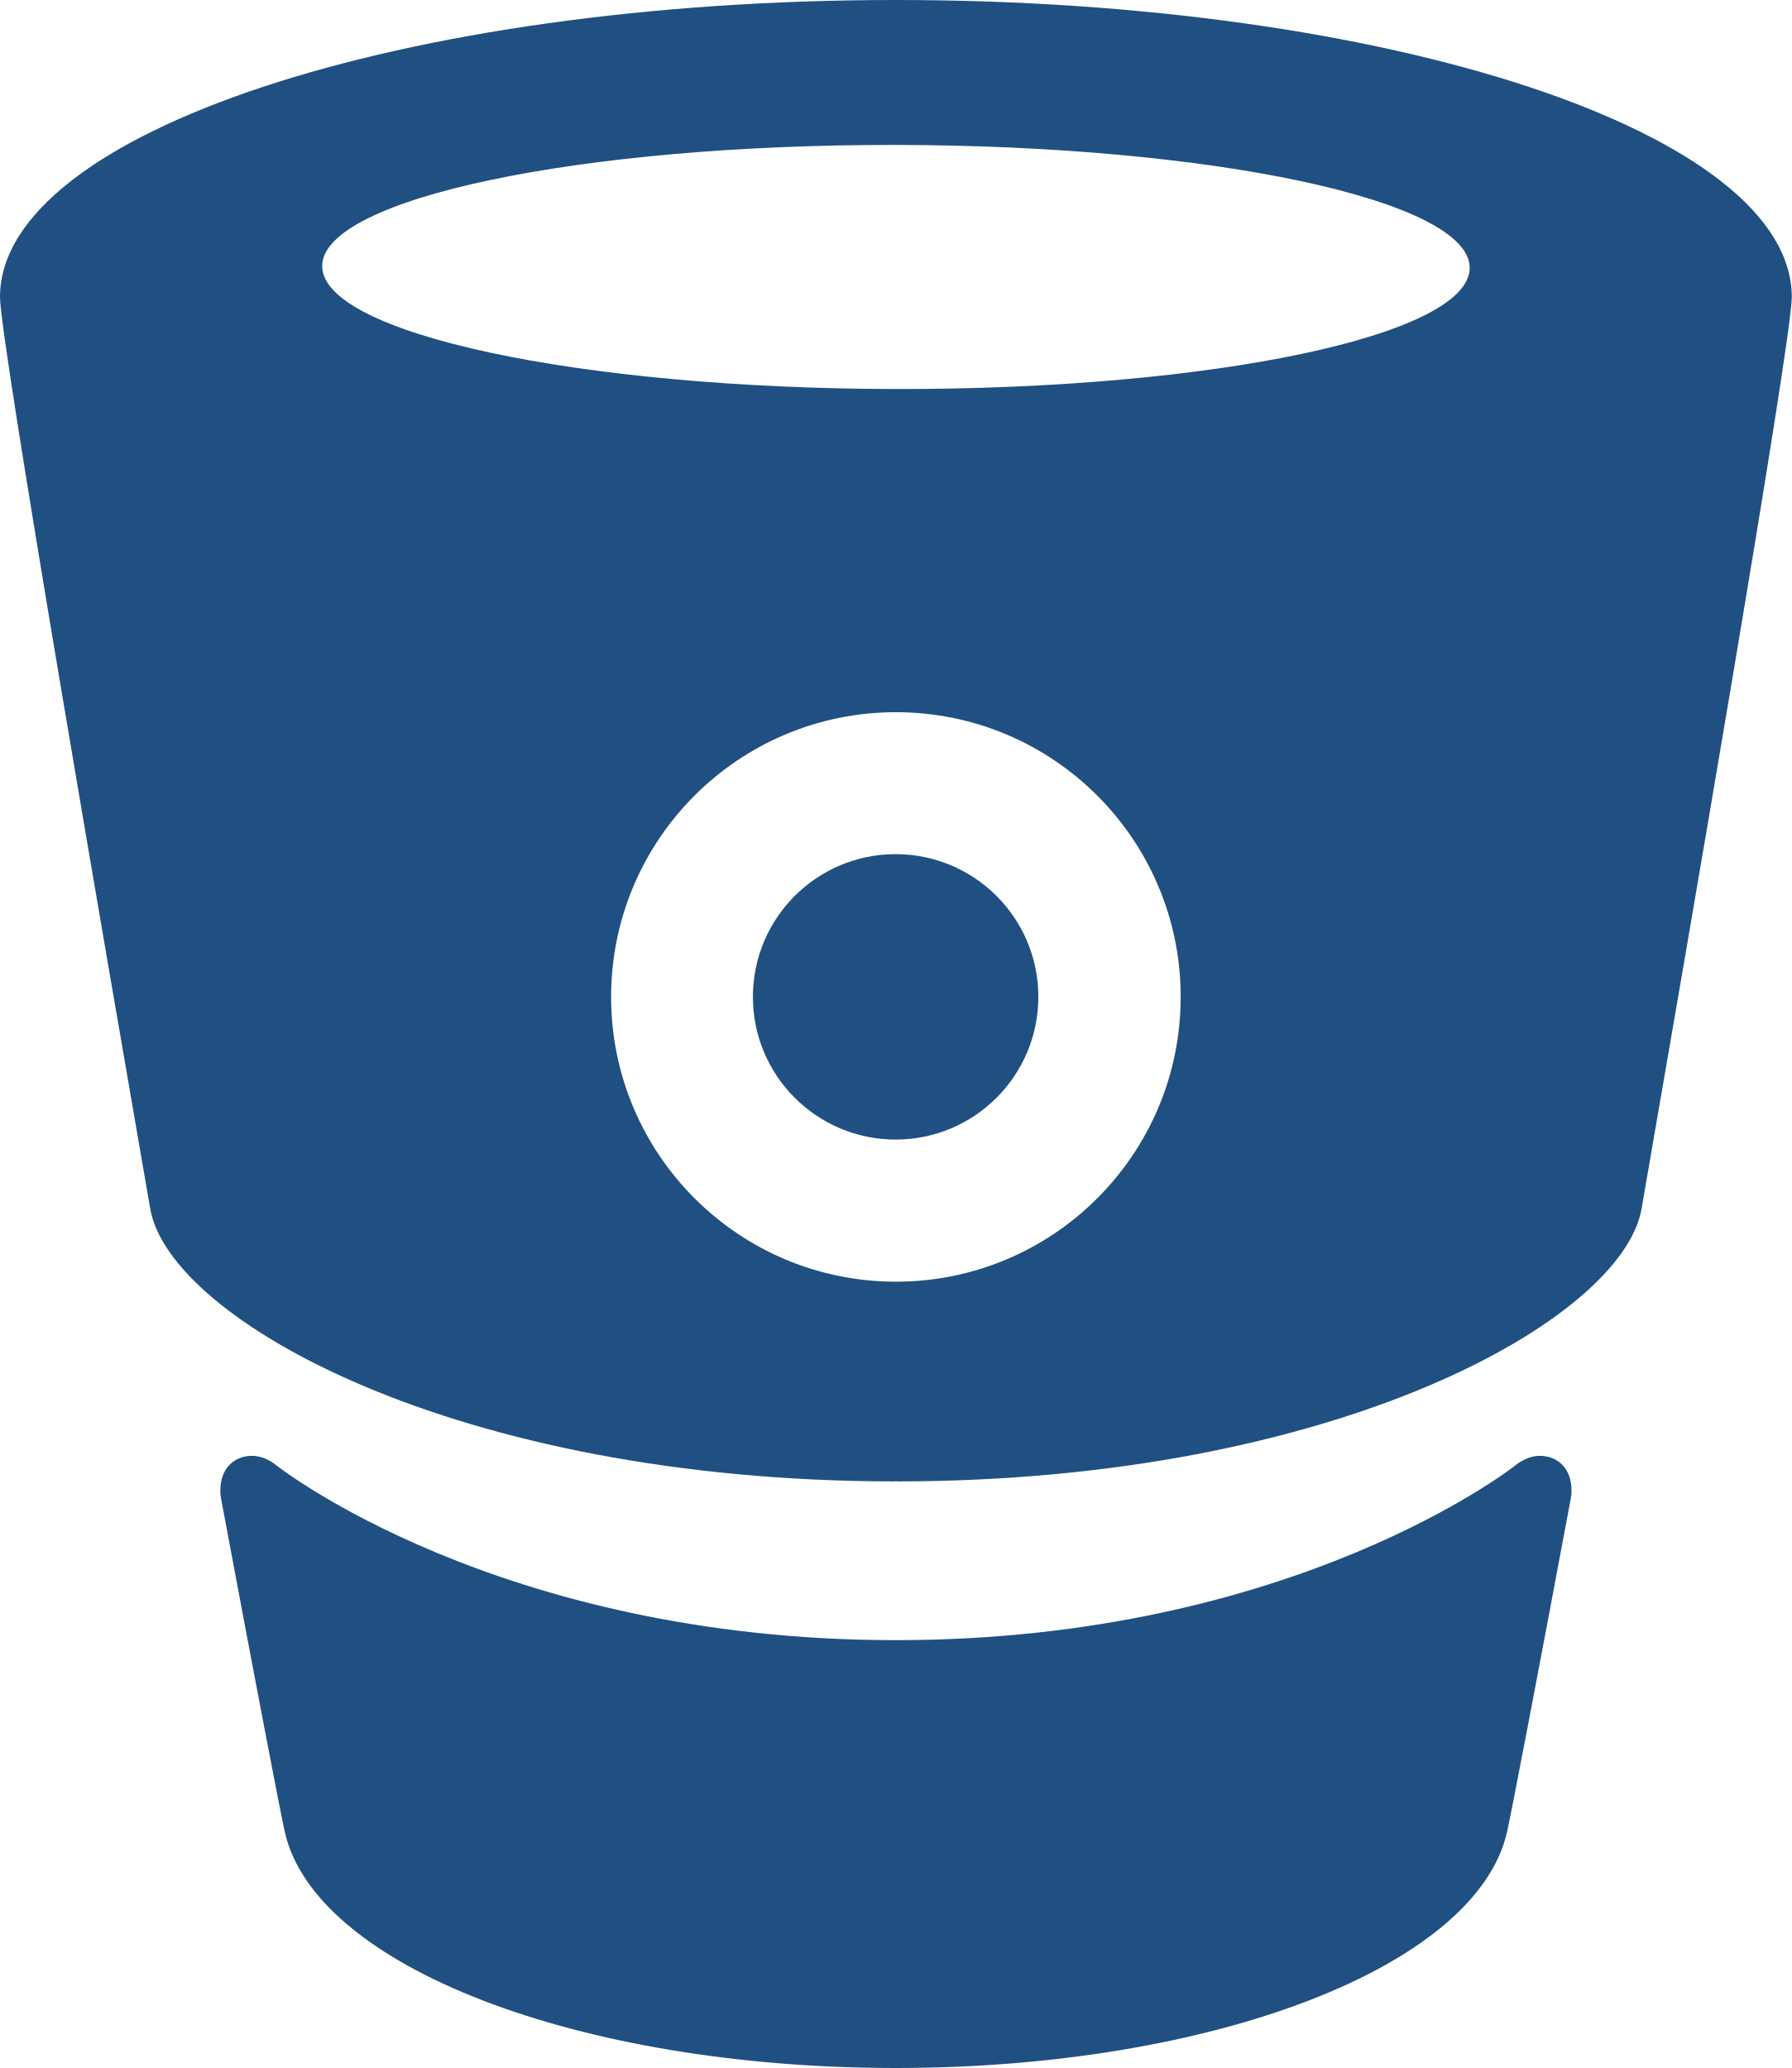
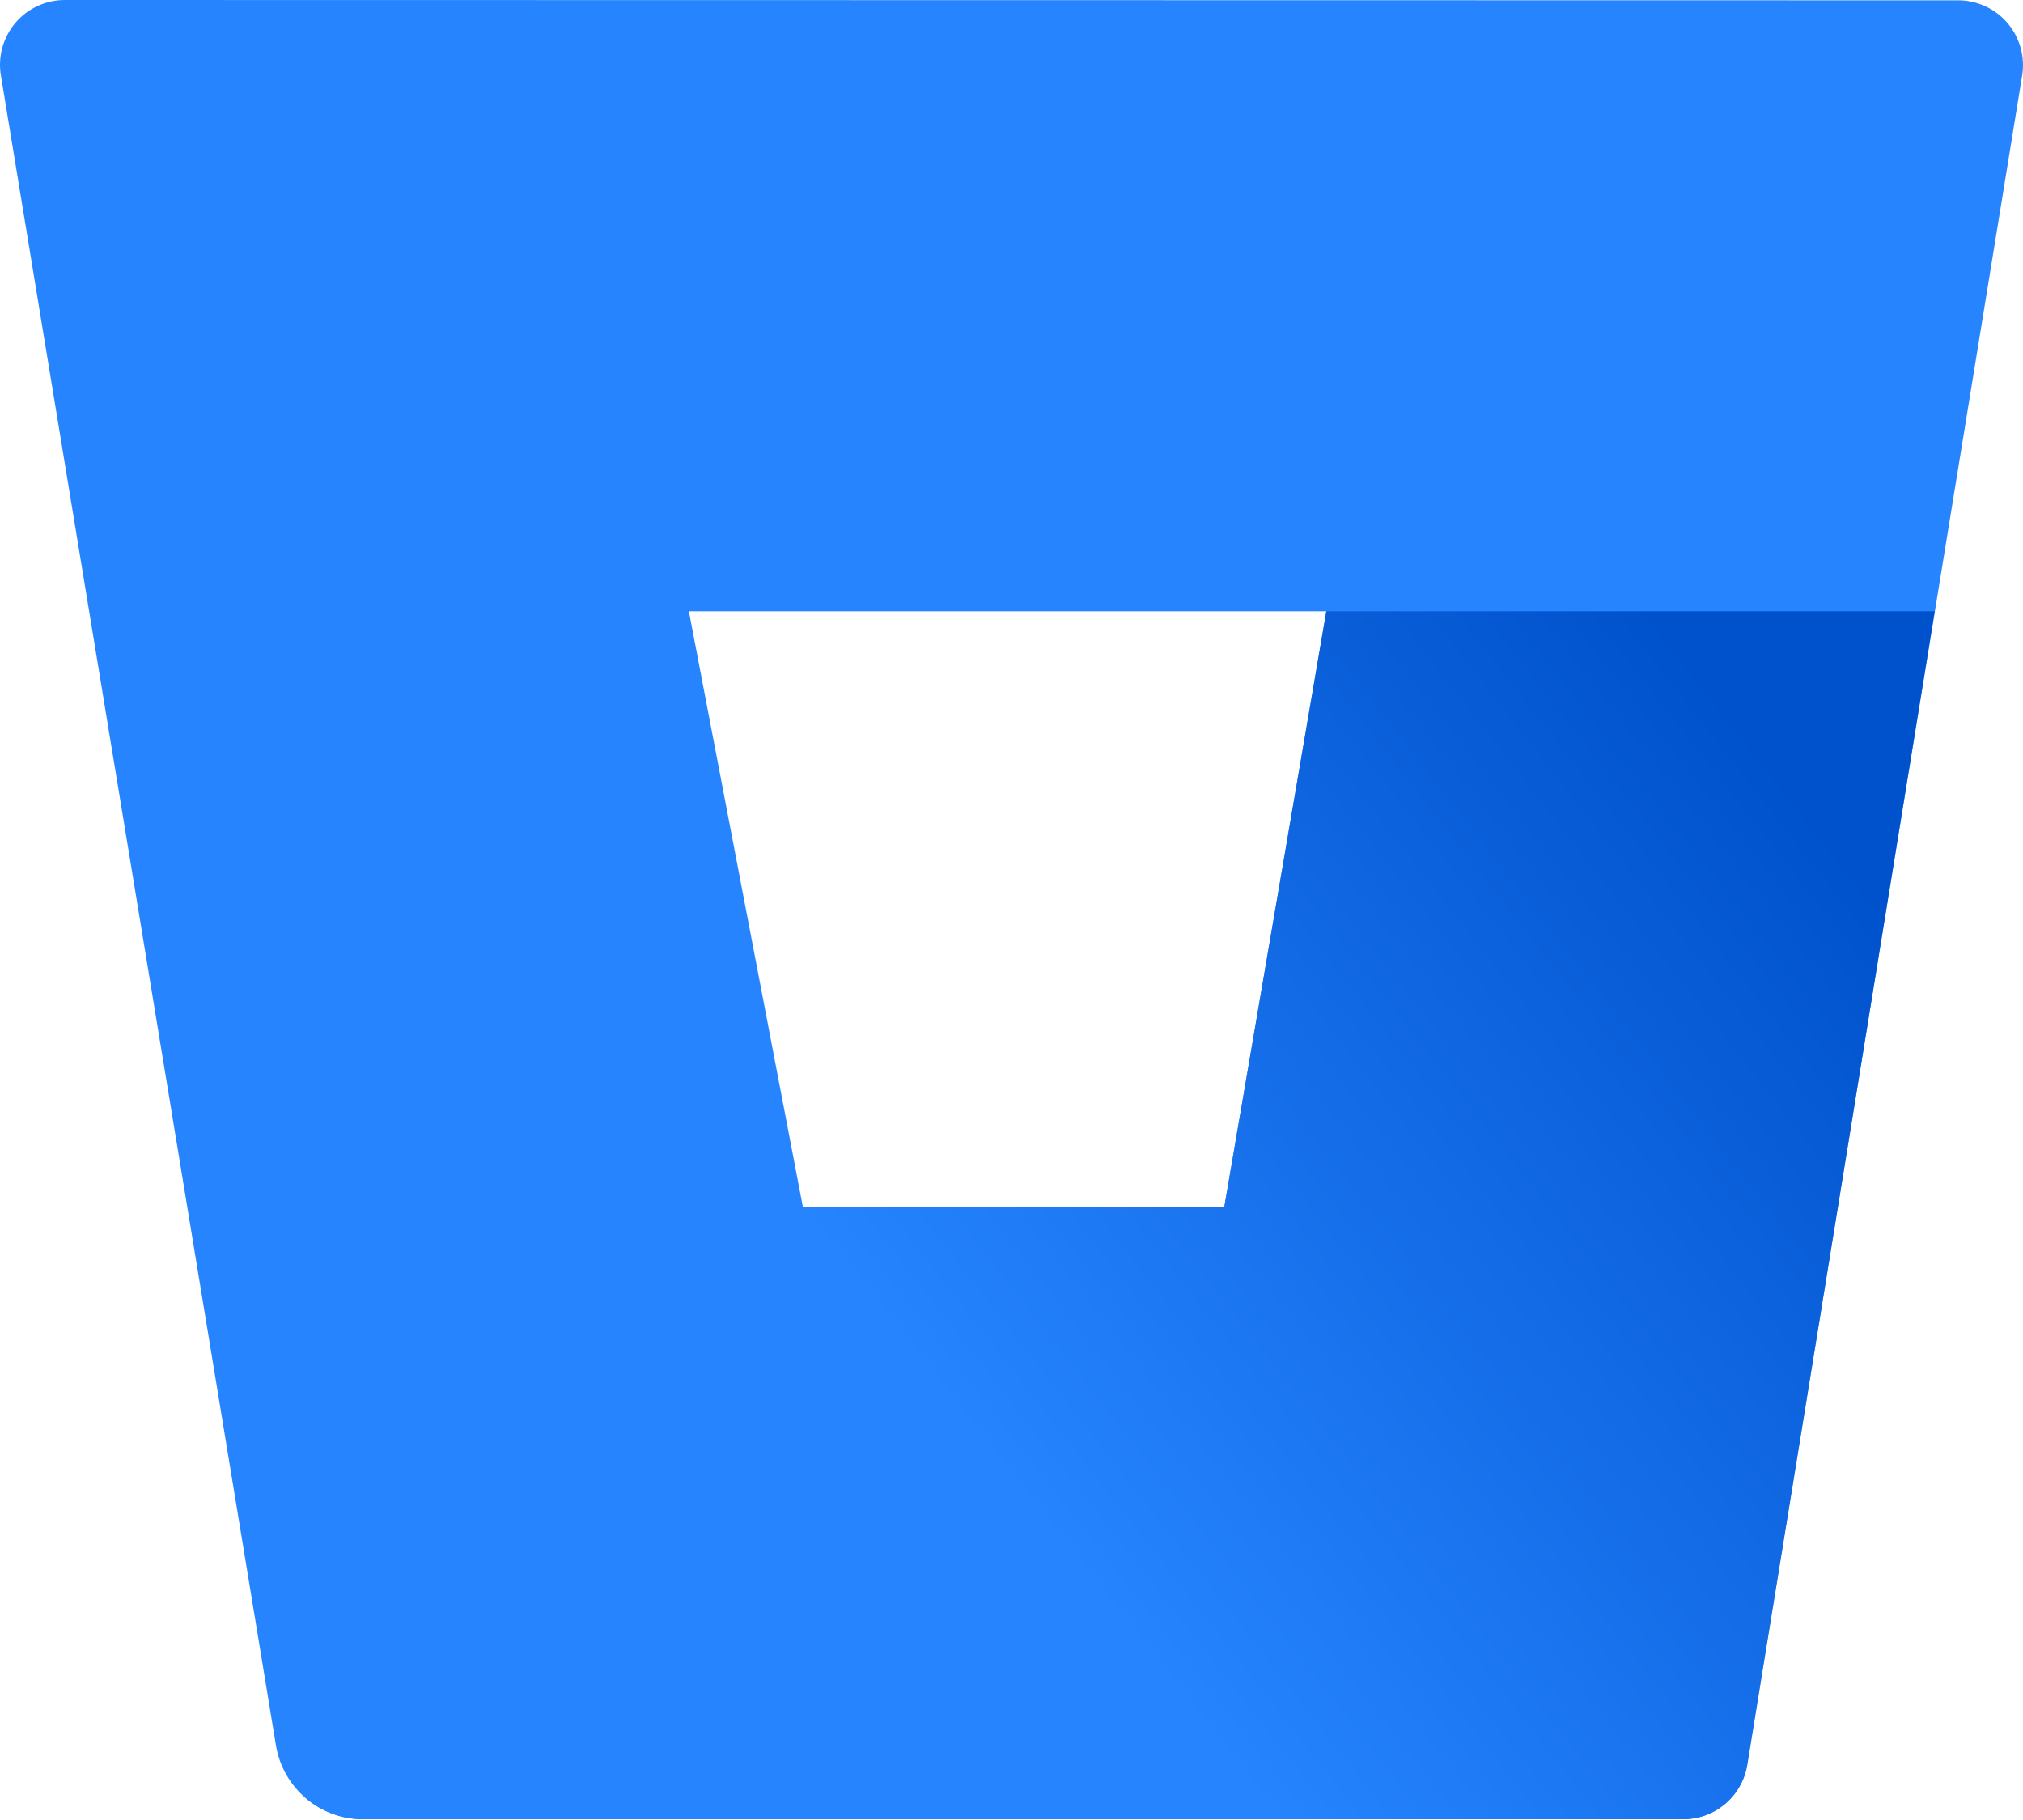
- <svg xmlns="http://www.w3.org/2000/svg" version="1.1" viewBox="0 0 122.343 141.225">
-   <path fill="#205081" d="M 61.161,26.567 C 39.525,26.532 21.991,22.773 21.999,18.169 22.006,13.564 39.552,9.862 61.188,9.897 c 21.636,0.034 39.169,3.793 39.162,8.398 -0.007,4.605 -17.553,8.307 -39.189,8.272 z m 0.011,60.96 c -10.739,0 -19.445,-8.707 -19.445,-19.445 0,-10.74 8.706,-19.445 19.445,-19.445 10.739,0 19.445,8.705 19.445,19.445 0,10.738 -8.706,19.445 -19.445,19.445 z M 61.172,0 l 0,0.002 L 61.171,0 C 27.497,0 0,9.054 0,20.294 c 0,2.961 7.343,45.415 10.257,62.251 1.306,7.551 20.818,18.621 50.899,18.621 l 0.031,-0.09 0,0.09 c 30.081,0 49.594,-11.07 50.9,-18.621 2.913,-16.836 10.256,-59.29 10.256,-62.251 C 122.343,9.054 94.846,0 61.172,0" />
-   <path fill="#205081" d="m 105.138,99.419 c -0.93,0 -1.676,0.658 -1.676,0.658 0,0 -15.064,11.929 -42.29,11.93 -27.227,-10e-4 -42.29,-11.93 -42.29,-11.93 0,0 -0.746,-0.658 -1.675,-0.658 -1.111,0 -2.164,0.746 -2.164,2.392 0,0.174 0.017,0.348 0.049,0.518 2.338,12.514 4.046,21.393 4.346,22.744 2.041,9.205 20.048,16.151 41.733,16.152 l 0.003,0 0,0 c 21.686,-0.001 39.693,-6.947 41.734,-16.152 0.299,-1.351 2.008,-10.23 4.346,-22.744 0.031,-0.17 0.049,-0.344 0.049,-0.518 0,-1.646 -1.054,-2.392 -2.164,-2.392" />
-   <path fill="#205081" d="m 70.898,68.076 c 0,5.383 -4.363,9.745 -9.745,9.745 -5.382,0 -9.745,-4.362 -9.745,-9.745 0,-5.383 4.363,-9.745 9.745,-9.745 5.382,0 9.745,4.362 9.745,9.745" />
+ <svg xmlns="http://www.w3.org/2000/svg" version="1.1" viewBox="-0.026 6.26 62.422 56.13">
+   <defs>
+     <linearGradient id="BitbucketGradient" x1="64.01" y1="30.27" x2="32.99" y2="54.48" gradientUnits="userSpaceOnUse">
+       <stop offset="0.18" stop-color="#0052cc" />
+       <stop offset="1" stop-color="#2684ff" />
+     </linearGradient>
+   </defs>
+   <path fill="#2684ff" d="M2,6.26A2,2,0,0,0,0,8.58L8.49,60.12a2.72,2.72,0,0,0,2.66,2.27H51.88a2,2,0,0,0,2-1.68L62.37,8.59a2,2,0,0,0-2-2.32ZM37.75,43.51h-13L21.23,25.12H40.9Z" />
+   <path fill="url(#BitbucketGradient)" d="M59.67,25.12H40.9L37.75,43.51h-13L9.4,61.73a2.71,2.71,0,0,0,1.75.66H51.89a2,2,0,0,0,2-1.68Z" />
</svg>
